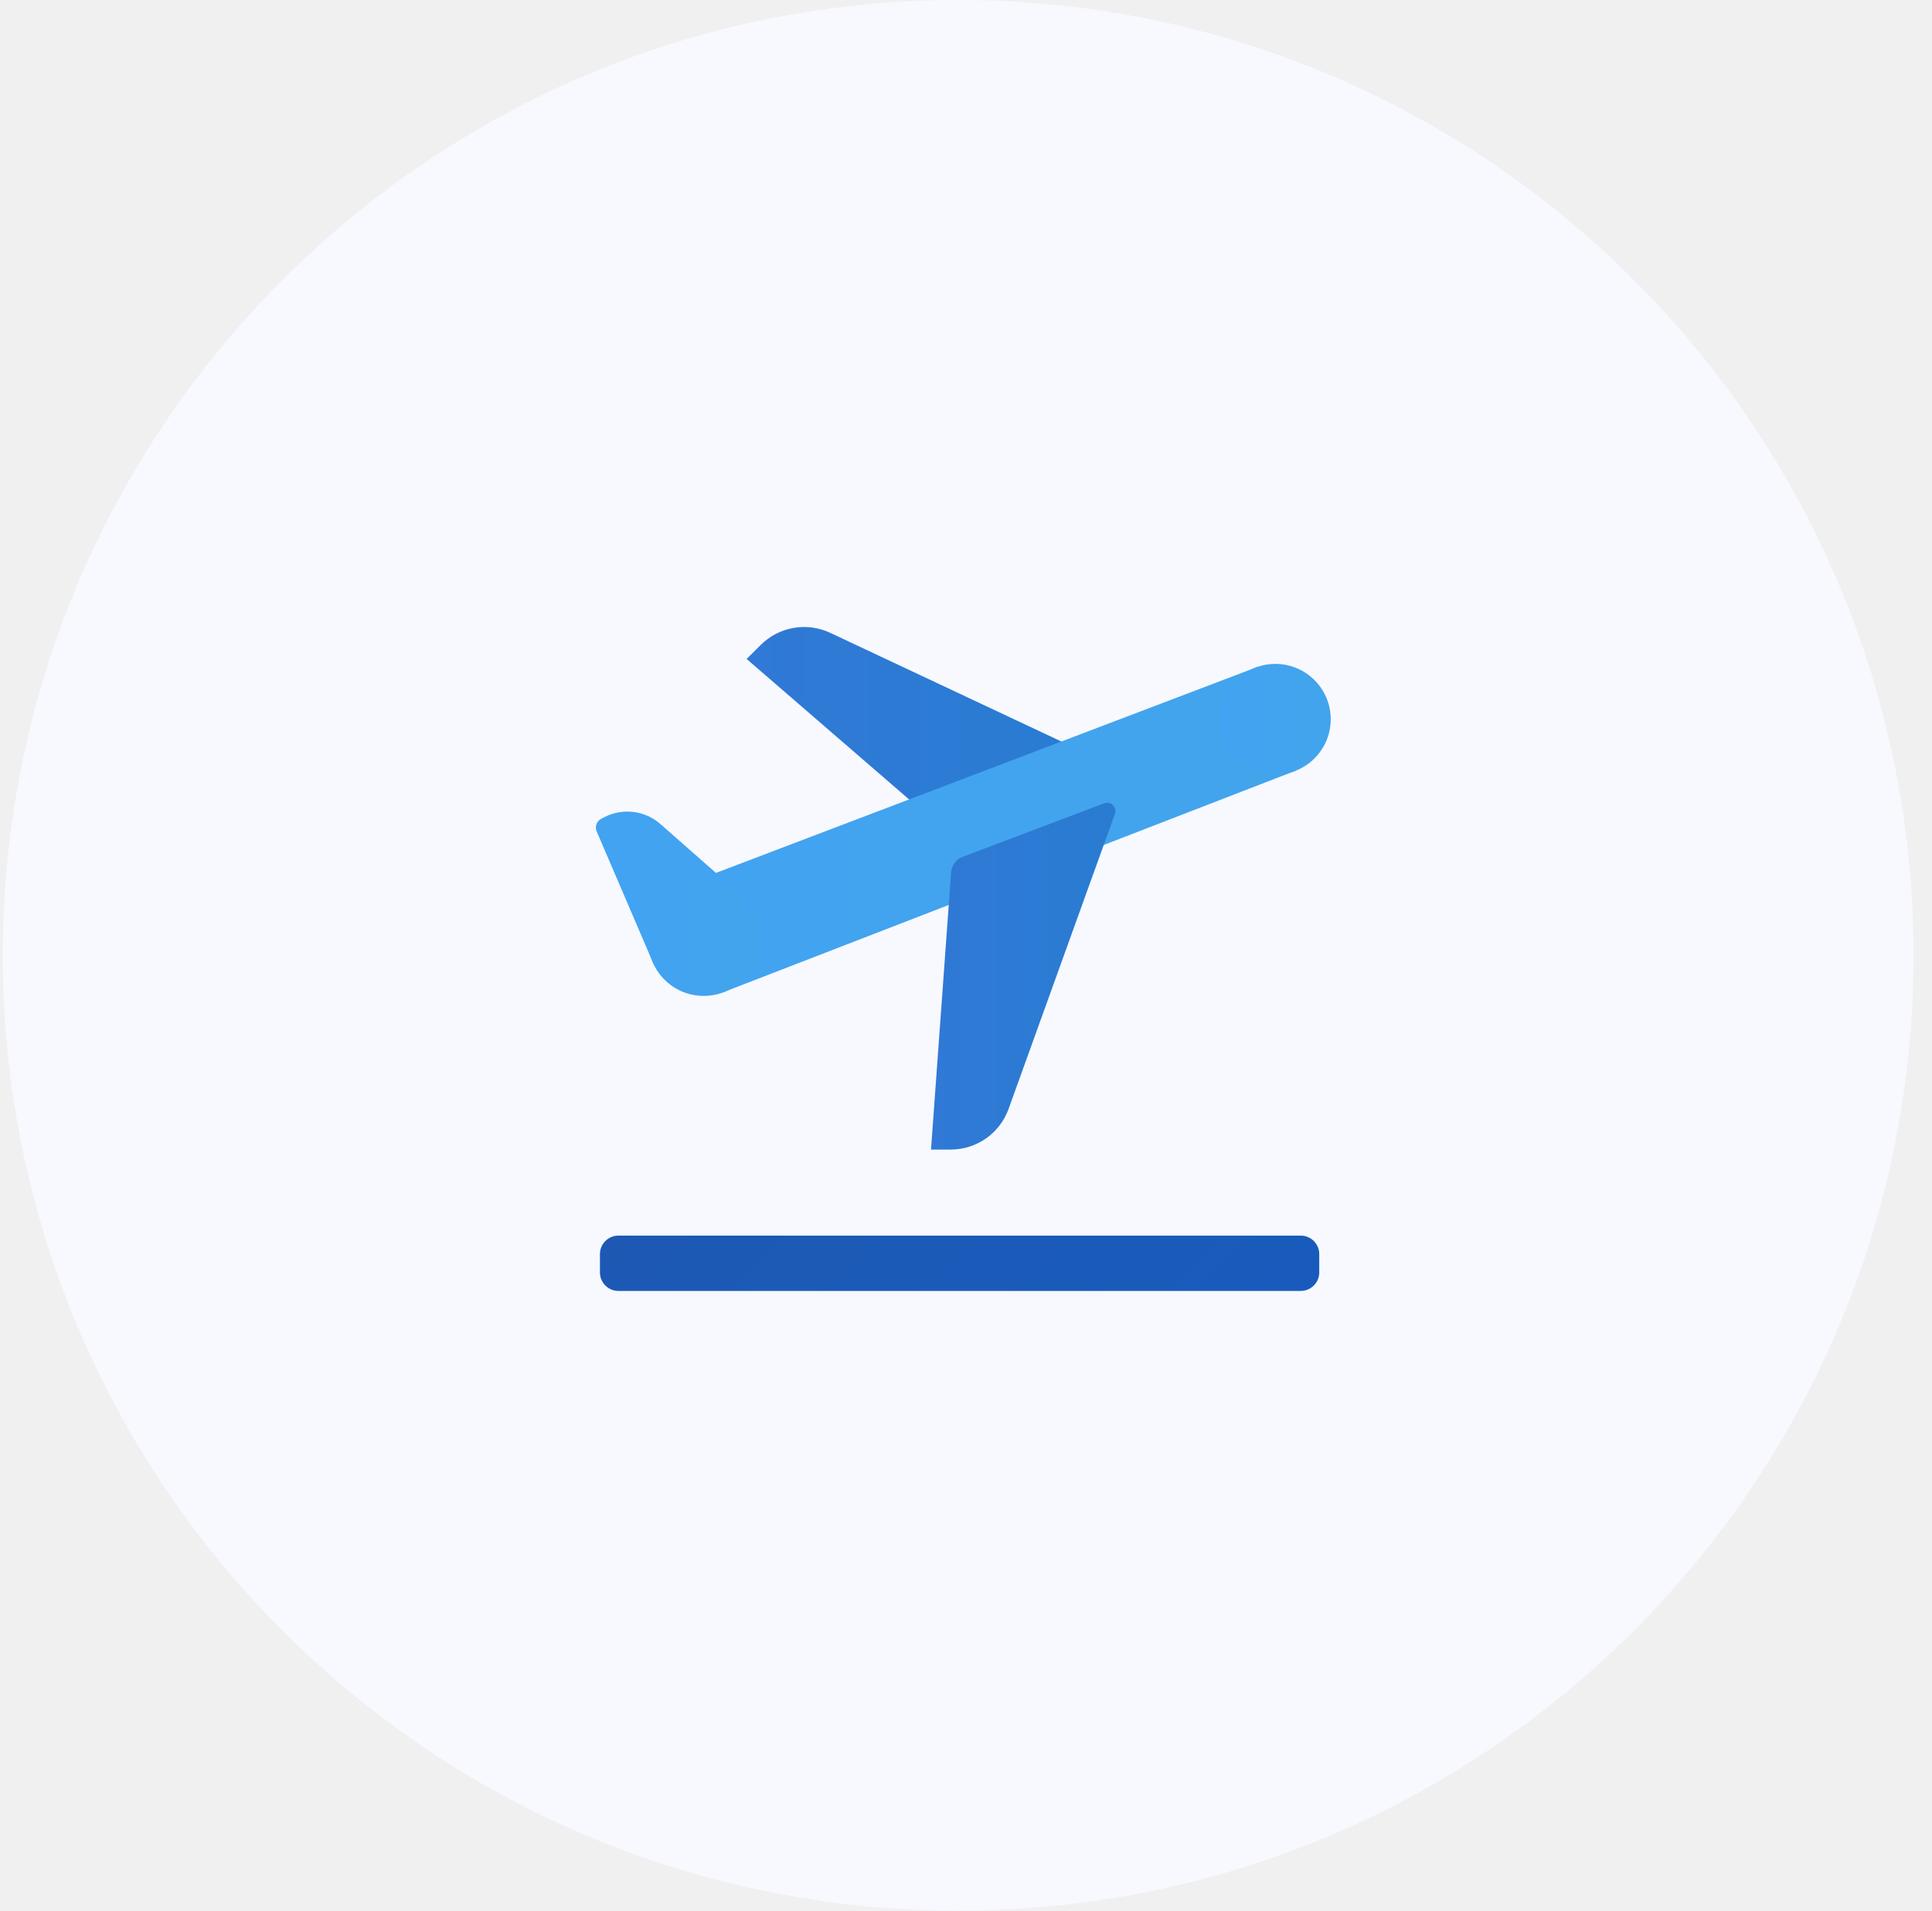
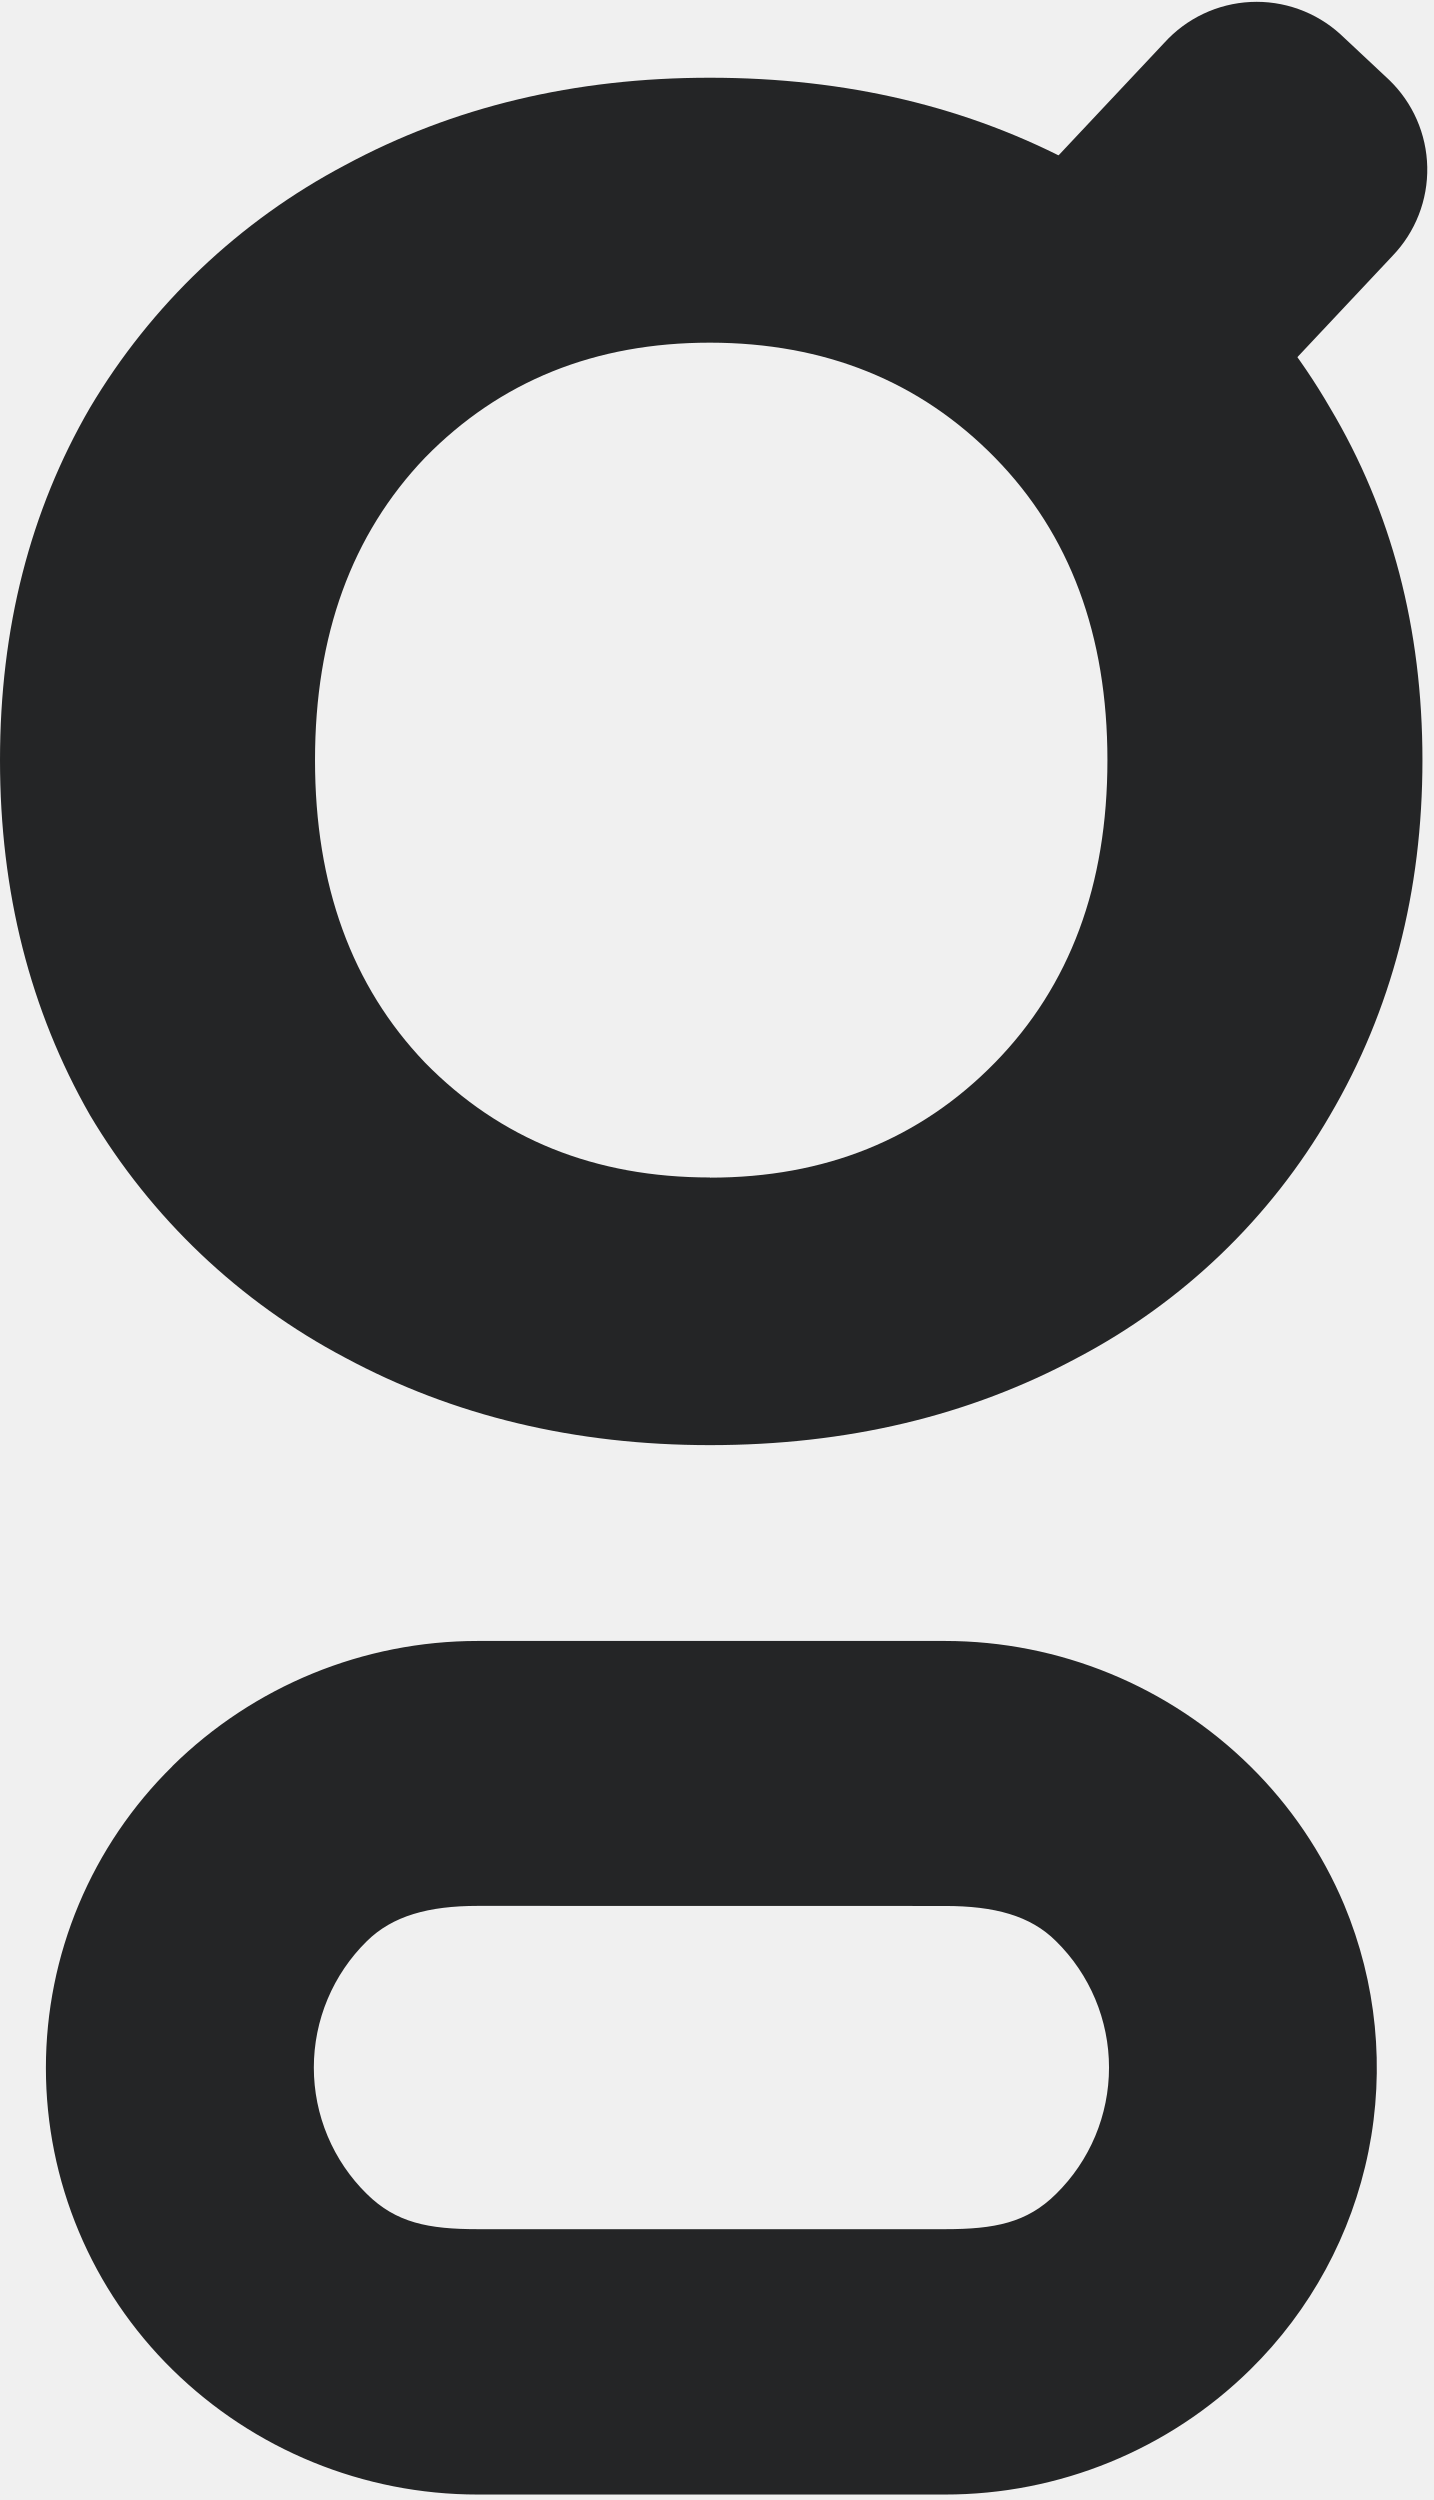
- <svg xmlns="http://www.w3.org/2000/svg" width="91" height="90" viewBox="0 0 91 90" fill="none">
-   <g clip-path="url(#clip0_8747_25960)">
-     <circle cx="45.131" cy="45" r="45" fill="#F7F9FF" />
-     <path d="M61.269 60.809H29.127C28.649 60.809 28.258 60.418 28.258 59.941V59.072C28.258 58.594 28.649 58.203 29.127 58.203H61.269C61.747 58.203 62.138 58.594 62.138 59.072V59.941C62.138 60.418 61.747 60.809 61.269 60.809Z" fill="url(#paint0_linear_8747_25960)" />
-     <path d="M51.341 35.562L39.106 29.81C38.001 29.291 36.689 29.52 35.826 30.384L35.168 31.041L43.387 38.148L51.341 35.562Z" fill="url(#paint1_linear_8747_25960)" />
-     <path d="M61.07 36.287L59.261 31.402L33.722 41.118L31.109 38.818C30.389 38.184 29.356 38.049 28.497 38.477L28.324 38.563C28.103 38.674 28.007 38.937 28.104 39.163L30.782 45.406L33.993 46.767L61.07 36.287Z" fill="url(#paint2_linear_8747_25960)" />
-     <path d="M60.073 36.486C61.512 36.486 62.679 35.319 62.679 33.88C62.679 32.44 61.512 31.273 60.073 31.273C58.634 31.273 57.467 32.44 57.467 33.88C57.467 35.319 58.634 36.486 60.073 36.486Z" fill="url(#paint3_linear_8747_25960)" />
-     <path d="M33.143 46.912C34.583 46.912 35.749 45.745 35.749 44.305C35.749 42.866 34.583 41.699 33.143 41.699C31.704 41.699 30.537 42.866 30.537 44.305C30.537 45.745 31.704 46.912 33.143 46.912Z" fill="url(#paint4_linear_8747_25960)" />
-     <path d="M45.332 40.366C45.03 40.48 44.823 40.759 44.799 41.08L43.852 54.15H44.781C46.002 54.15 47.092 53.384 47.505 52.236L52.515 38.338C52.629 38.023 52.321 37.72 52.008 37.839L45.332 40.366Z" fill="url(#paint5_linear_8747_25960)" />
-   </g>
-   <defs>
-     <linearGradient id="paint0_linear_8747_25960" x1="35.927" y1="50.234" x2="53.659" y2="67.968" gradientUnits="userSpaceOnUse">
-       <stop stop-color="#1D59B3" />
-       <stop offset="1" stop-color="#195BBC" />
-     </linearGradient>
-     <linearGradient id="paint1_linear_8747_25960" x1="35.168" y1="33.841" x2="51.341" y2="33.841" gradientUnits="userSpaceOnUse">
-       <stop stop-color="#3079D6" />
-       <stop offset="1" stop-color="#297CD2" />
-     </linearGradient>
-     <linearGradient id="paint2_linear_8747_25960" x1="28.066" y1="39.085" x2="61.07" y2="39.085" gradientUnits="userSpaceOnUse">
-       <stop stop-color="#42A3F2" />
-       <stop offset="1" stop-color="#42A4EB" />
-     </linearGradient>
-     <linearGradient id="paint3_linear_8747_25960" x1="57.467" y1="33.88" x2="62.679" y2="33.88" gradientUnits="userSpaceOnUse">
-       <stop stop-color="#42A3F2" />
-       <stop offset="1" stop-color="#42A4EB" />
-     </linearGradient>
-     <linearGradient id="paint4_linear_8747_25960" x1="30.537" y1="44.305" x2="35.749" y2="44.305" gradientUnits="userSpaceOnUse">
-       <stop stop-color="#42A3F2" />
-       <stop offset="1" stop-color="#42A4EB" />
-     </linearGradient>
-     <linearGradient id="paint5_linear_8747_25960" x1="43.852" y1="45.981" x2="52.54" y2="45.981" gradientUnits="userSpaceOnUse">
-       <stop stop-color="#3079D6" />
-       <stop offset="1" stop-color="#297CD2" />
-     </linearGradient>
-     <clipPath id="clip0_8747_25960">
-       <rect width="90" height="90" fill="white" transform="translate(0.130859)" />
-     </clipPath>
-   </defs>
+ <svg xmlns="http://www.w3.org/2000/svg" width="168" height="293" viewBox="0 0 168 293" fill="none">
+   <path d="M110.739 222.38C116.639 222.38 121.199 223.57 124.459 226.79C126.522 228.816 128.16 231.233 129.279 233.9C130.397 236.566 130.973 239.429 130.973 242.32C130.973 245.211 130.397 248.074 129.279 250.74C128.16 253.407 126.522 255.824 124.459 257.85C120.749 261.51 116.639 262.26 110.739 262.26H55.999C50.099 262.26 45.999 261.51 42.279 257.85C40.217 255.824 38.578 253.407 37.46 250.74C36.342 248.074 35.766 245.211 35.766 242.32C35.766 239.429 36.342 236.566 37.46 233.9C38.578 231.233 40.217 228.816 42.279 226.79C45.539 223.57 50.099 222.38 55.999 222.38H110.739ZM110.739 193.33H55.999C42.873 193.322 30.269 198.476 20.909 207.68C16.307 212.201 12.651 217.593 10.156 223.543C7.66 229.492 6.375 235.879 6.375 242.33C6.375 248.781 7.66 255.168 10.156 261.117C12.651 267.067 16.307 272.459 20.909 276.98C30.267 286.186 42.873 291.337 55.999 291.32H110.759C123.873 291.335 136.466 286.191 145.819 277C150.419 272.461 154.076 267.058 156.579 261.1C159.072 255.163 160.355 248.789 160.355 242.35C160.355 235.911 159.072 229.537 156.579 223.6C154.076 217.642 150.419 212.239 145.819 207.7C136.464 198.49 123.858 193.335 110.729 193.35L110.739 193.33Z" fill="#242526" />
+   <path d="M20.189 207C29.733 197.592 42.597 192.318 55.999 192.32H110.759C124.147 192.329 136.995 197.601 146.529 207C151.23 211.628 154.968 217.141 157.529 223.22C161.35 232.364 162.344 242.442 160.383 252.156C158.423 261.87 153.597 270.774 146.529 277.72C136.987 287.114 124.13 292.374 110.739 292.36H55.999C42.61 292.367 29.755 287.109 20.209 277.72C15.513 273.106 11.783 267.603 9.237 261.532C6.69 255.461 5.379 248.943 5.379 242.36C5.379 235.776 6.69 229.259 9.237 223.188C11.783 217.117 15.513 211.614 20.209 207H20.189ZM55.999 194.32C43.128 194.304 30.77 199.359 21.599 208.39C17.092 212.818 13.512 218.099 11.068 223.925C8.624 229.752 7.366 236.007 7.366 242.325C7.366 248.643 8.624 254.898 11.068 260.725C13.512 266.551 17.092 271.832 21.599 276.26C30.771 285.287 43.13 290.338 55.999 290.32H110.759C123.625 290.336 135.979 285.285 145.149 276.26C149.654 271.816 153.237 266.524 155.689 260.69C158.131 254.875 159.388 248.632 159.388 242.325C159.388 236.018 158.131 229.775 155.689 223.96C153.237 218.126 149.654 212.834 145.149 208.39C135.976 199.371 123.624 194.32 110.759 194.33L55.999 194.32ZM55.999 223.37C50.219 223.37 45.999 224.54 42.999 227.5C41.03 229.433 39.466 231.74 38.399 234.284C37.331 236.829 36.781 239.56 36.781 242.32C36.781 245.079 37.331 247.811 38.399 250.356C39.466 252.9 41.03 255.207 42.999 257.14C46.429 260.52 50.199 261.26 55.999 261.26H110.759C116.569 261.26 120.349 260.52 123.759 257.14C125.728 255.207 127.292 252.9 128.36 250.356C129.427 247.811 129.977 245.079 129.977 242.32C129.977 239.56 129.427 236.829 128.36 234.284C127.292 231.74 125.728 229.433 123.759 227.5C120.759 224.5 116.529 223.38 110.759 223.38L55.999 223.37ZM41.579 226.07C45.109 222.58 49.979 221.37 55.999 221.37H110.759C116.759 221.37 121.649 222.58 125.179 226.07C127.337 228.189 129.051 230.718 130.221 233.507C131.391 236.296 131.994 239.29 131.994 242.315C131.994 245.34 131.391 248.334 130.221 251.123C129.051 253.912 127.337 256.44 125.179 258.56C121.179 262.5 116.749 263.26 110.759 263.26H55.999C49.999 263.26 45.569 262.5 41.579 258.56C39.421 256.44 37.707 253.912 36.537 251.123C35.367 248.334 34.764 245.34 34.764 242.315C34.764 239.29 35.367 236.296 36.537 233.507C37.707 230.718 39.421 228.189 41.579 226.07V226.07Z" fill="#242526" />
+   <path d="M157.081 4L162.791 9.35C164.174 10.677 165.281 12.263 166.05 14.018C166.819 15.773 167.235 17.662 167.274 19.578C167.313 21.494 166.975 23.398 166.277 25.183C165.58 26.968 164.538 28.598 163.211 29.98L139.911 54.78C138.624 56.199 137.069 57.35 135.337 58.169C133.604 58.987 131.727 59.456 129.813 59.549C127.9 59.642 125.986 59.356 124.183 58.71C122.379 58.063 120.72 57.068 119.301 55.78L113.591 50.43C112.209 49.103 111.102 47.517 110.333 45.762C109.563 44.007 109.147 42.118 109.108 40.202C109.069 38.286 109.408 36.382 110.105 34.597C110.802 32.812 111.844 31.182 113.171 29.8L136.471 5C137.759 3.581 139.313 2.429 141.046 1.611C142.779 0.793 144.655 0.324 146.569 0.231C148.483 0.138 150.396 0.423 152.2 1.07C154.004 1.717 155.662 2.712 157.081 4V4Z" fill="#242526" />
+   <path d="M83.21 169.37C67.39 169.37 53.13 165.95 40.43 159.11C28.046 152.569 17.706 142.739 10.55 130.7C3.517 118.393 0 104.523 0 89.09C0 73.656 3.517 59.886 10.55 47.78C17.705 35.737 28.044 25.903 40.43 19.36C53.097 12.52 67.357 9.103 83.21 9.11C99.21 9.11 113.567 12.527 126.28 19.36C138.623 25.858 148.88 35.709 155.87 47.78C163.097 59.893 166.71 73.663 166.71 89.09C166.71 104.517 163.1 118.387 155.88 130.7C148.89 142.771 138.633 152.623 126.29 159.12C113.59 165.953 99.23 169.37 83.21 169.37ZM83.21 138.02C96.69 138.02 107.823 133.527 116.61 124.54C125.397 115.553 129.79 103.737 129.79 89.09C129.79 74.423 125.397 62.606 116.61 53.64C107.823 44.673 96.69 40.18 83.21 40.16C69.73 40.16 58.597 44.653 49.81 53.64C41.217 62.627 36.92 74.443 36.92 89.09C36.92 103.737 41.217 115.553 49.81 124.54C58.603 133.513 69.737 138 83.21 138V138.02Z" fill="#242526" />
</svg>
